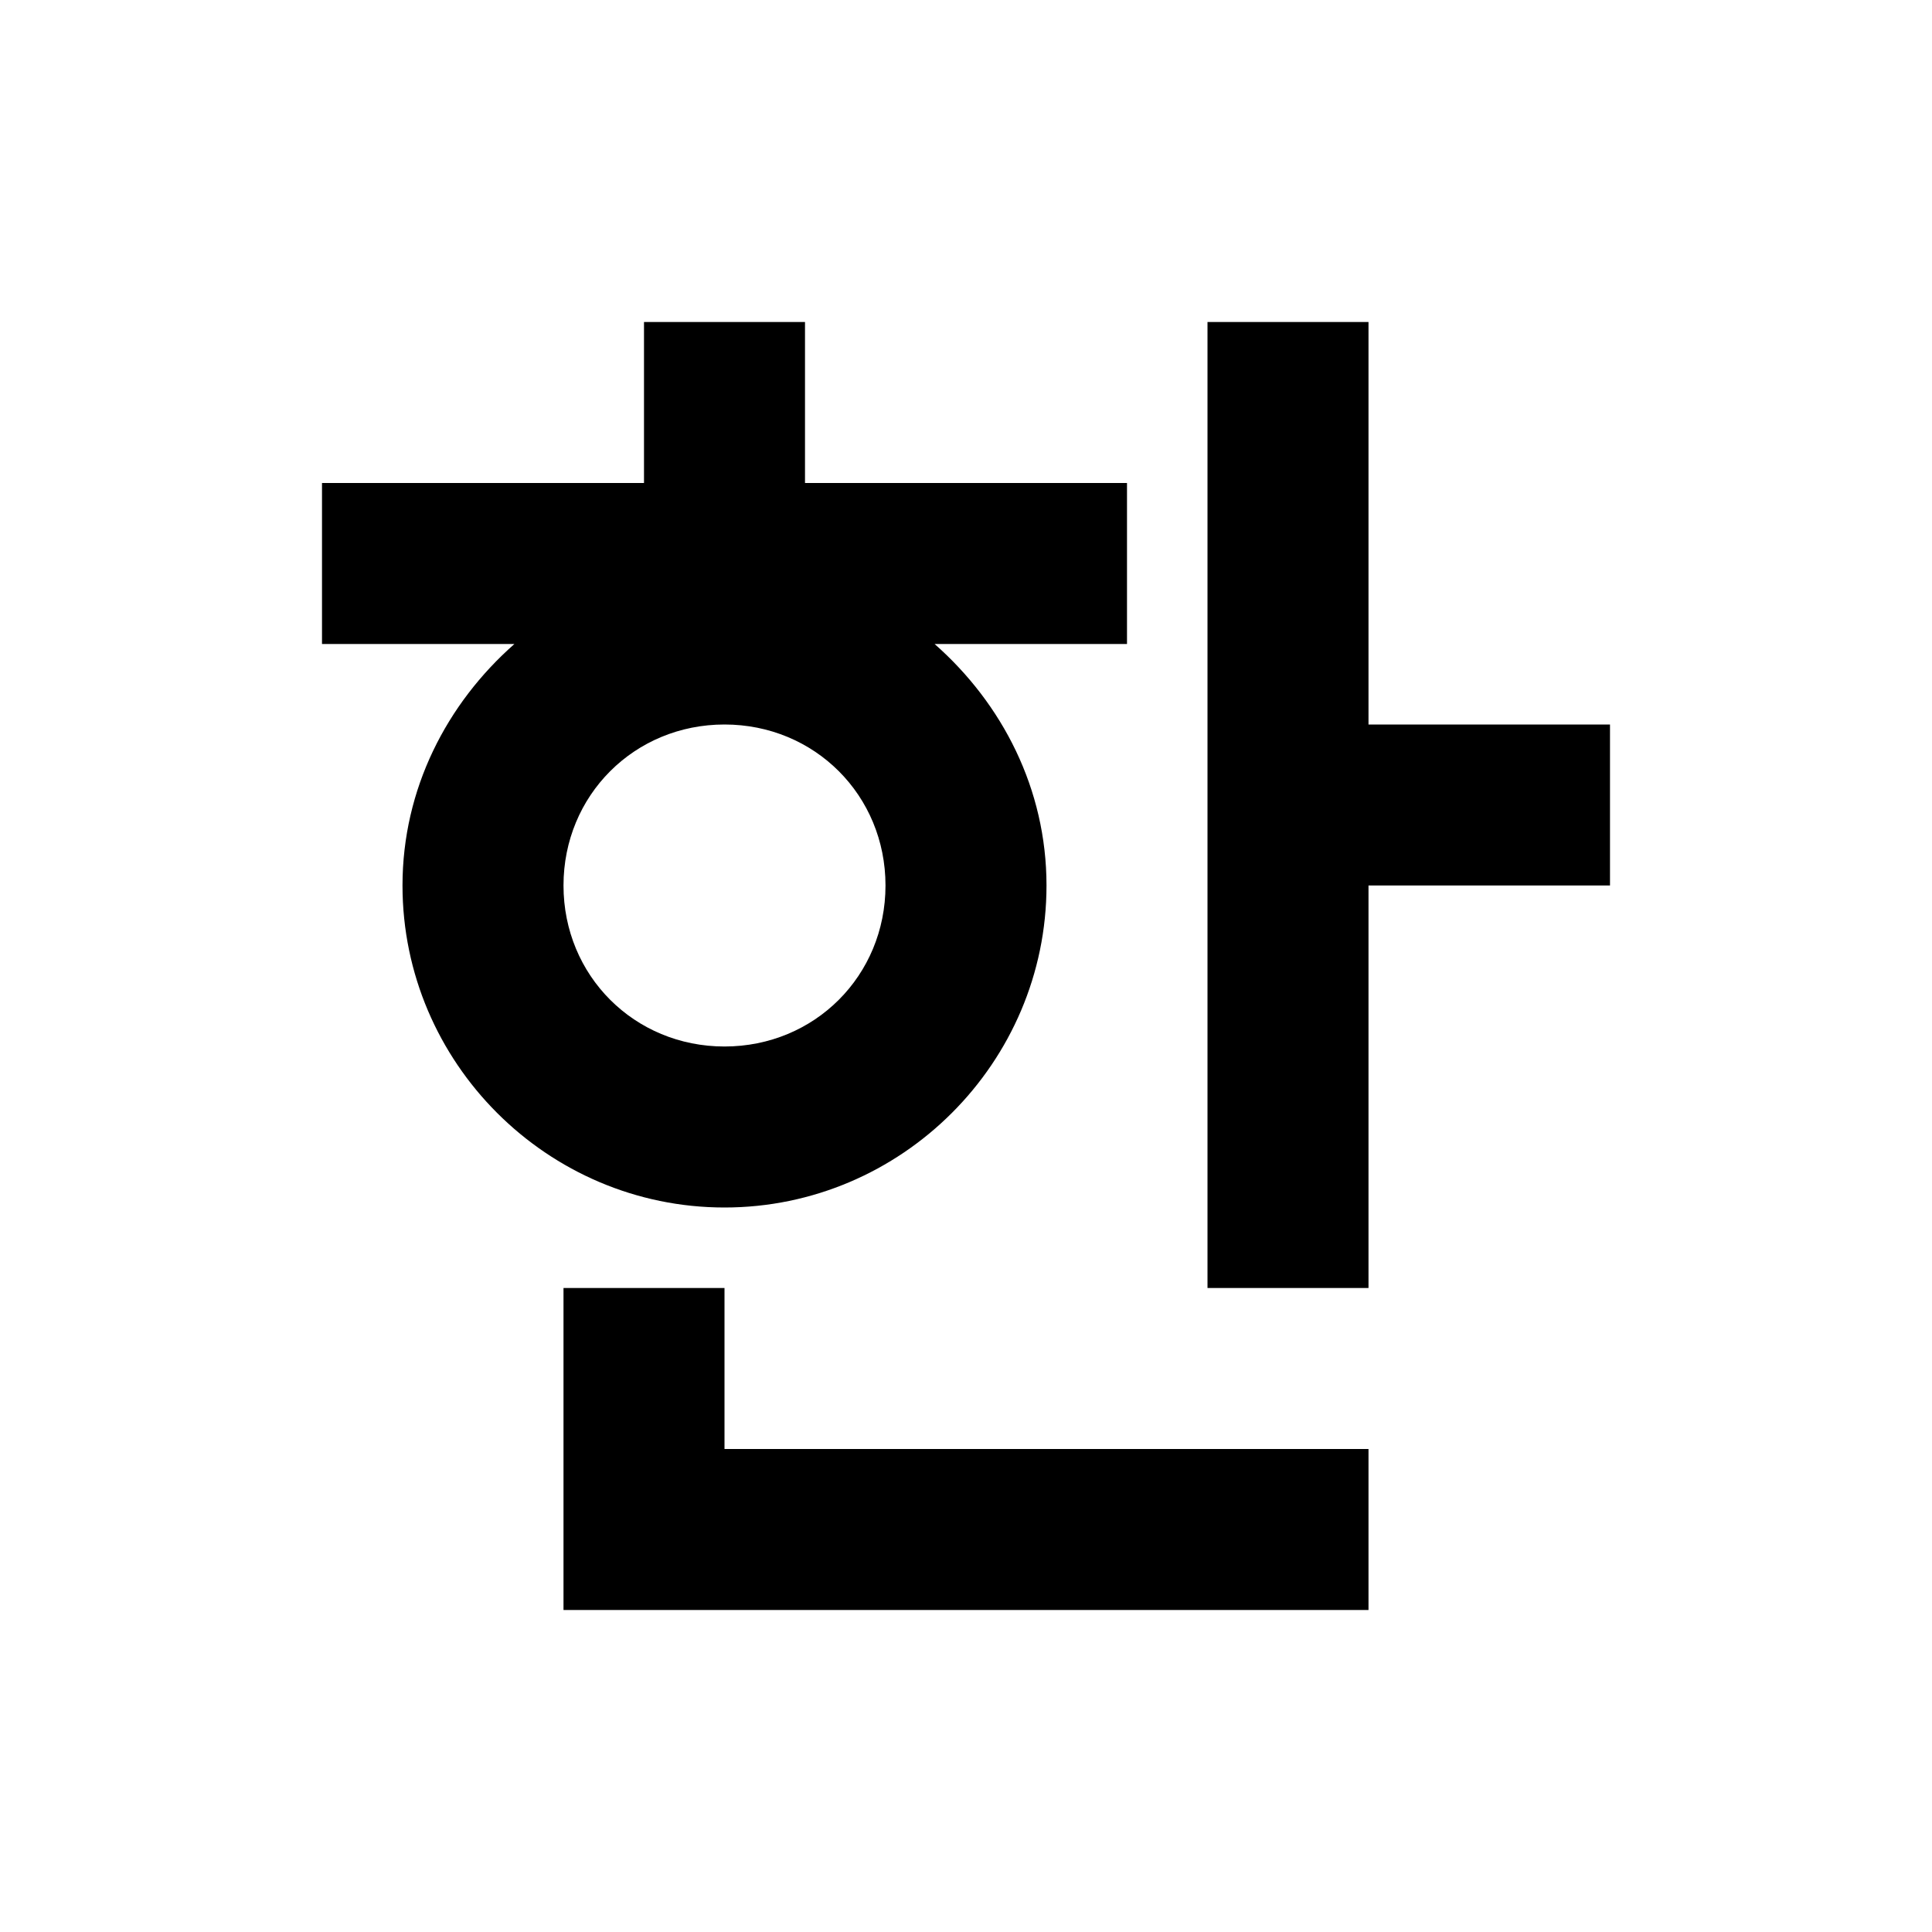
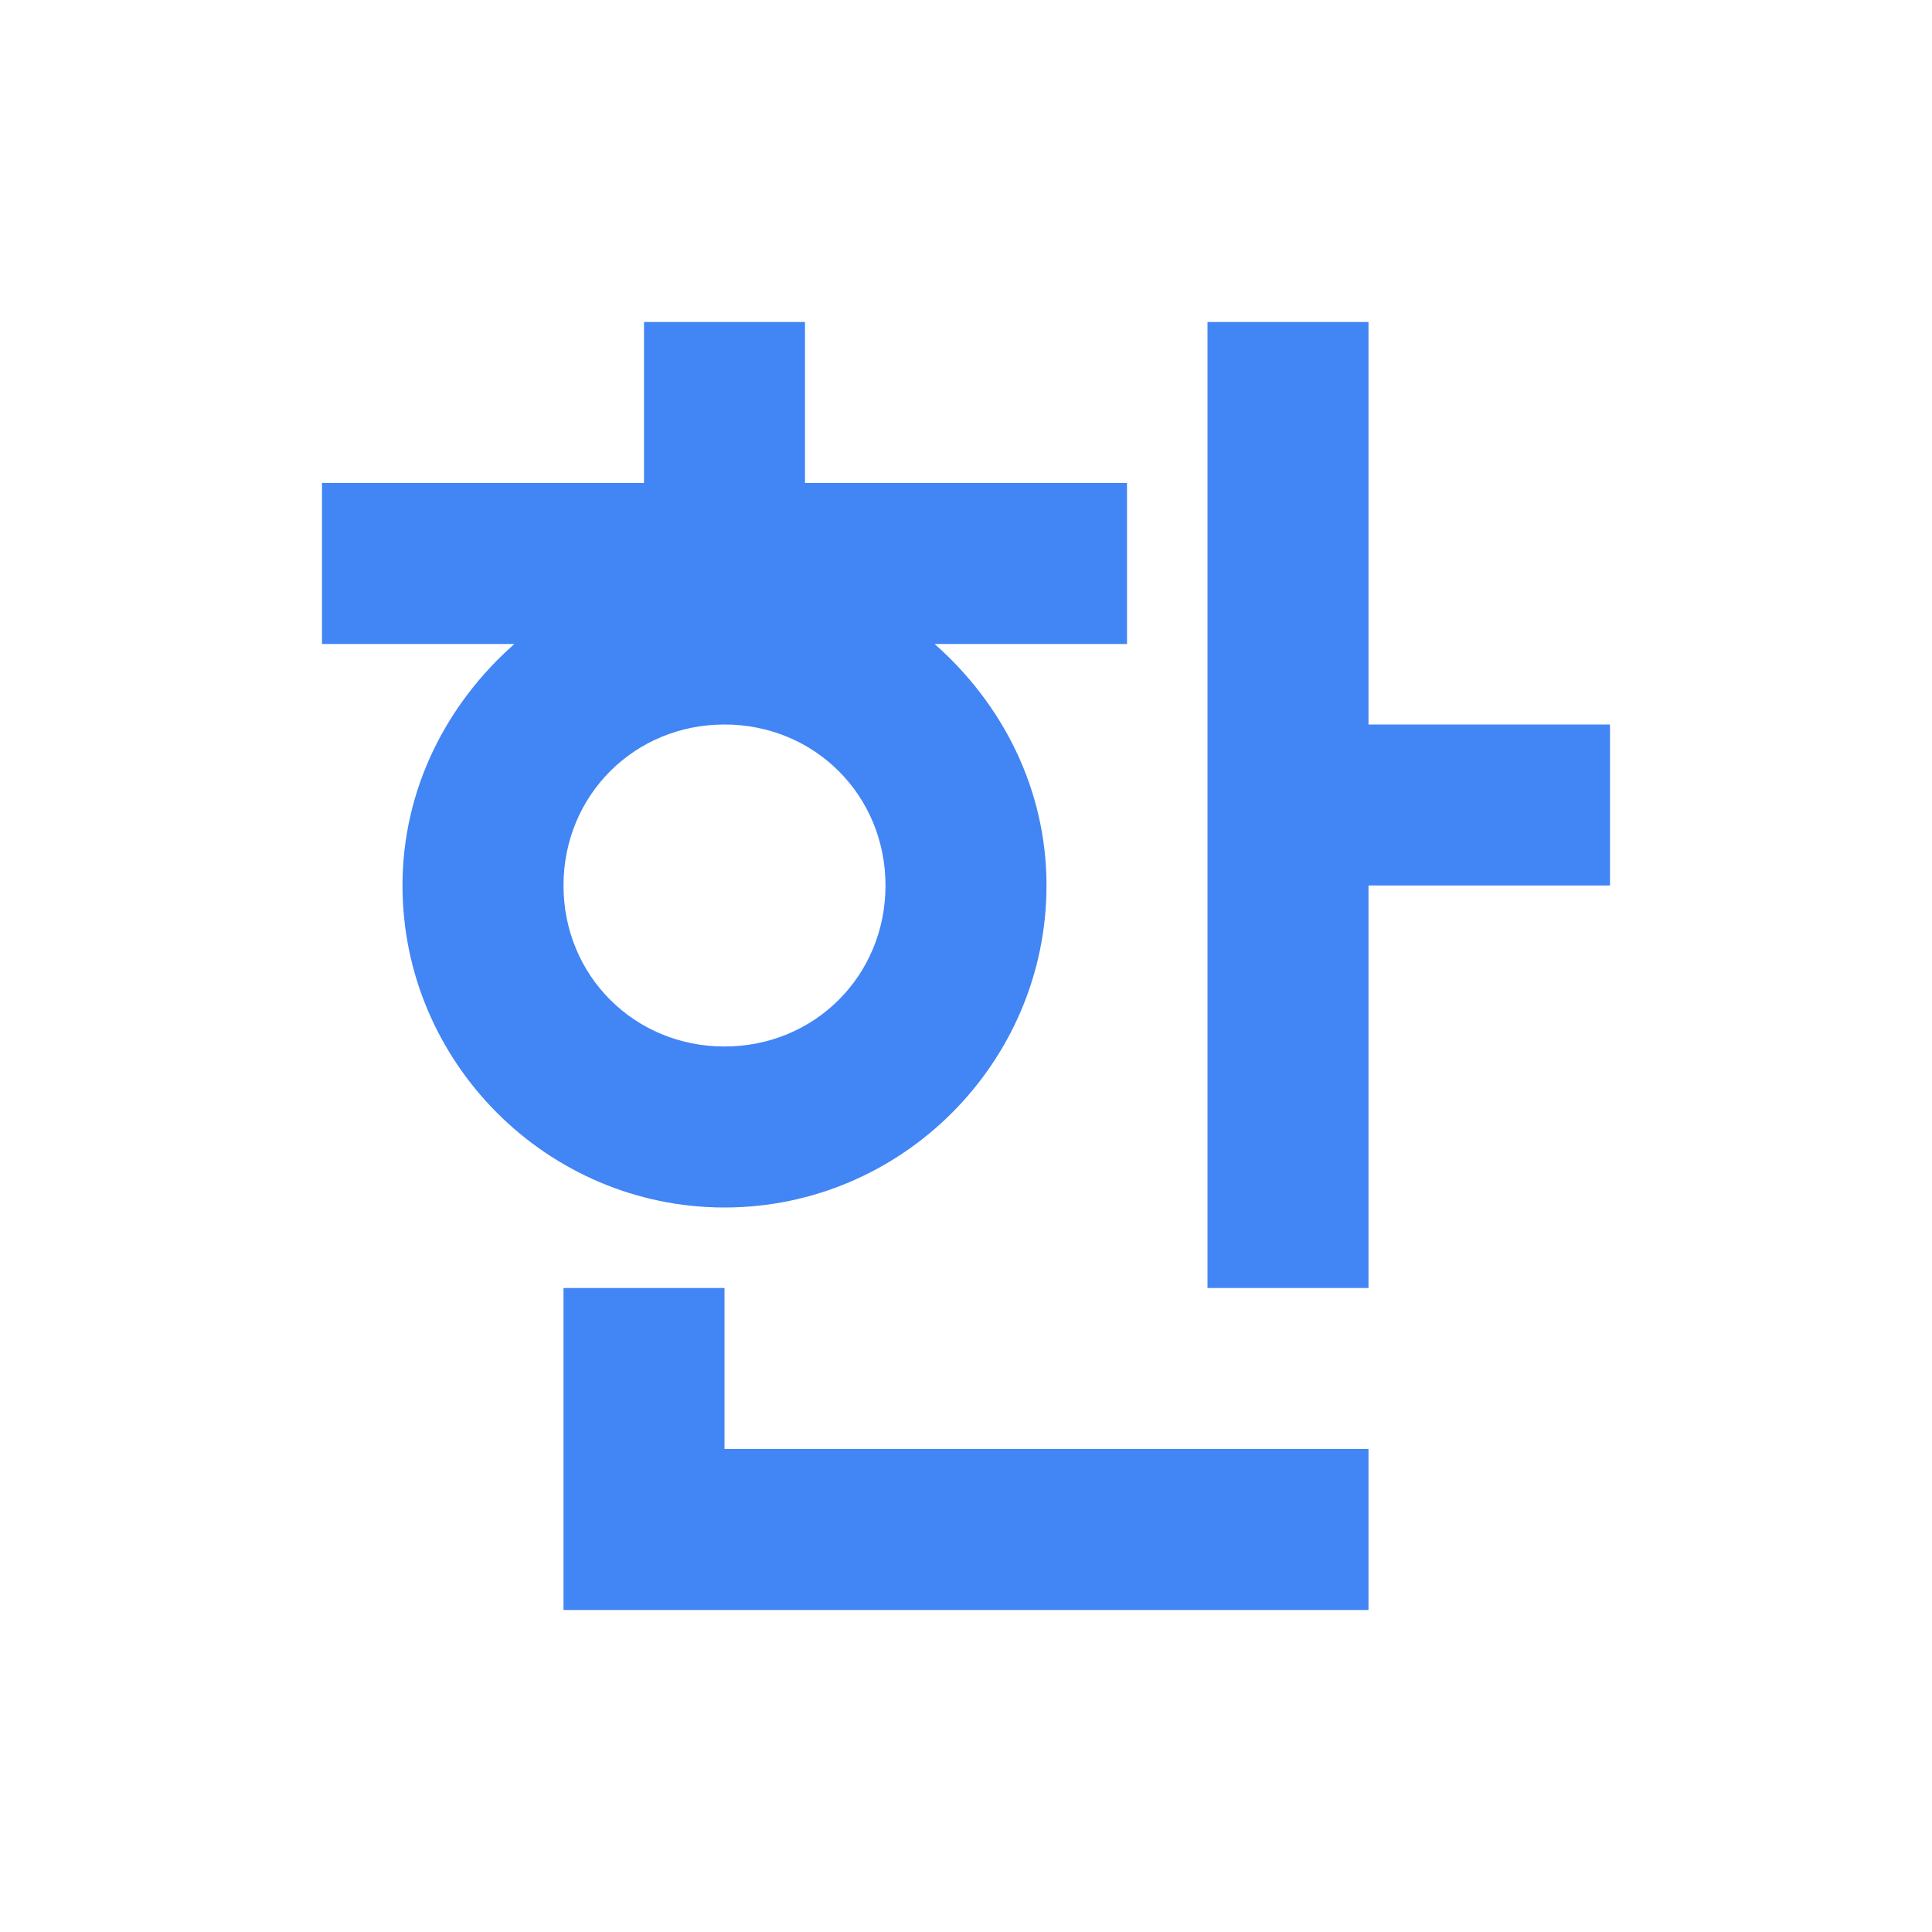
- <svg xmlns="http://www.w3.org/2000/svg" version="1.1" id="mdi-syllabary-hangul" width="24" height="24" viewBox="0 0 24 24">
+ <svg xmlns="http://www.w3.org/2000/svg" version="1.1" id="mdi-syllabary-hangul" width="24" height="24" style="fill:rgb(66, 133, 244);" viewBox="0 0 24 24">
  <path d="M8 4V6H4V8H6.39C5.55 8.74 5 9.8 5 11C5 13.2 6.8 15 9 15C11.2 15 13 13.2 13 11C13 9.8 12.45 8.74 11.61 8H14V6H10V4M15 4V16H17V11H20V9H17V4M9 9C10.12 9 11 9.88 11 11C11 12.12 10.12 13 9 13C7.88 13 7 12.12 7 11C7 9.88 7.88 9 9 9M7 16V20H17V18H9V16Z" />
</svg>
